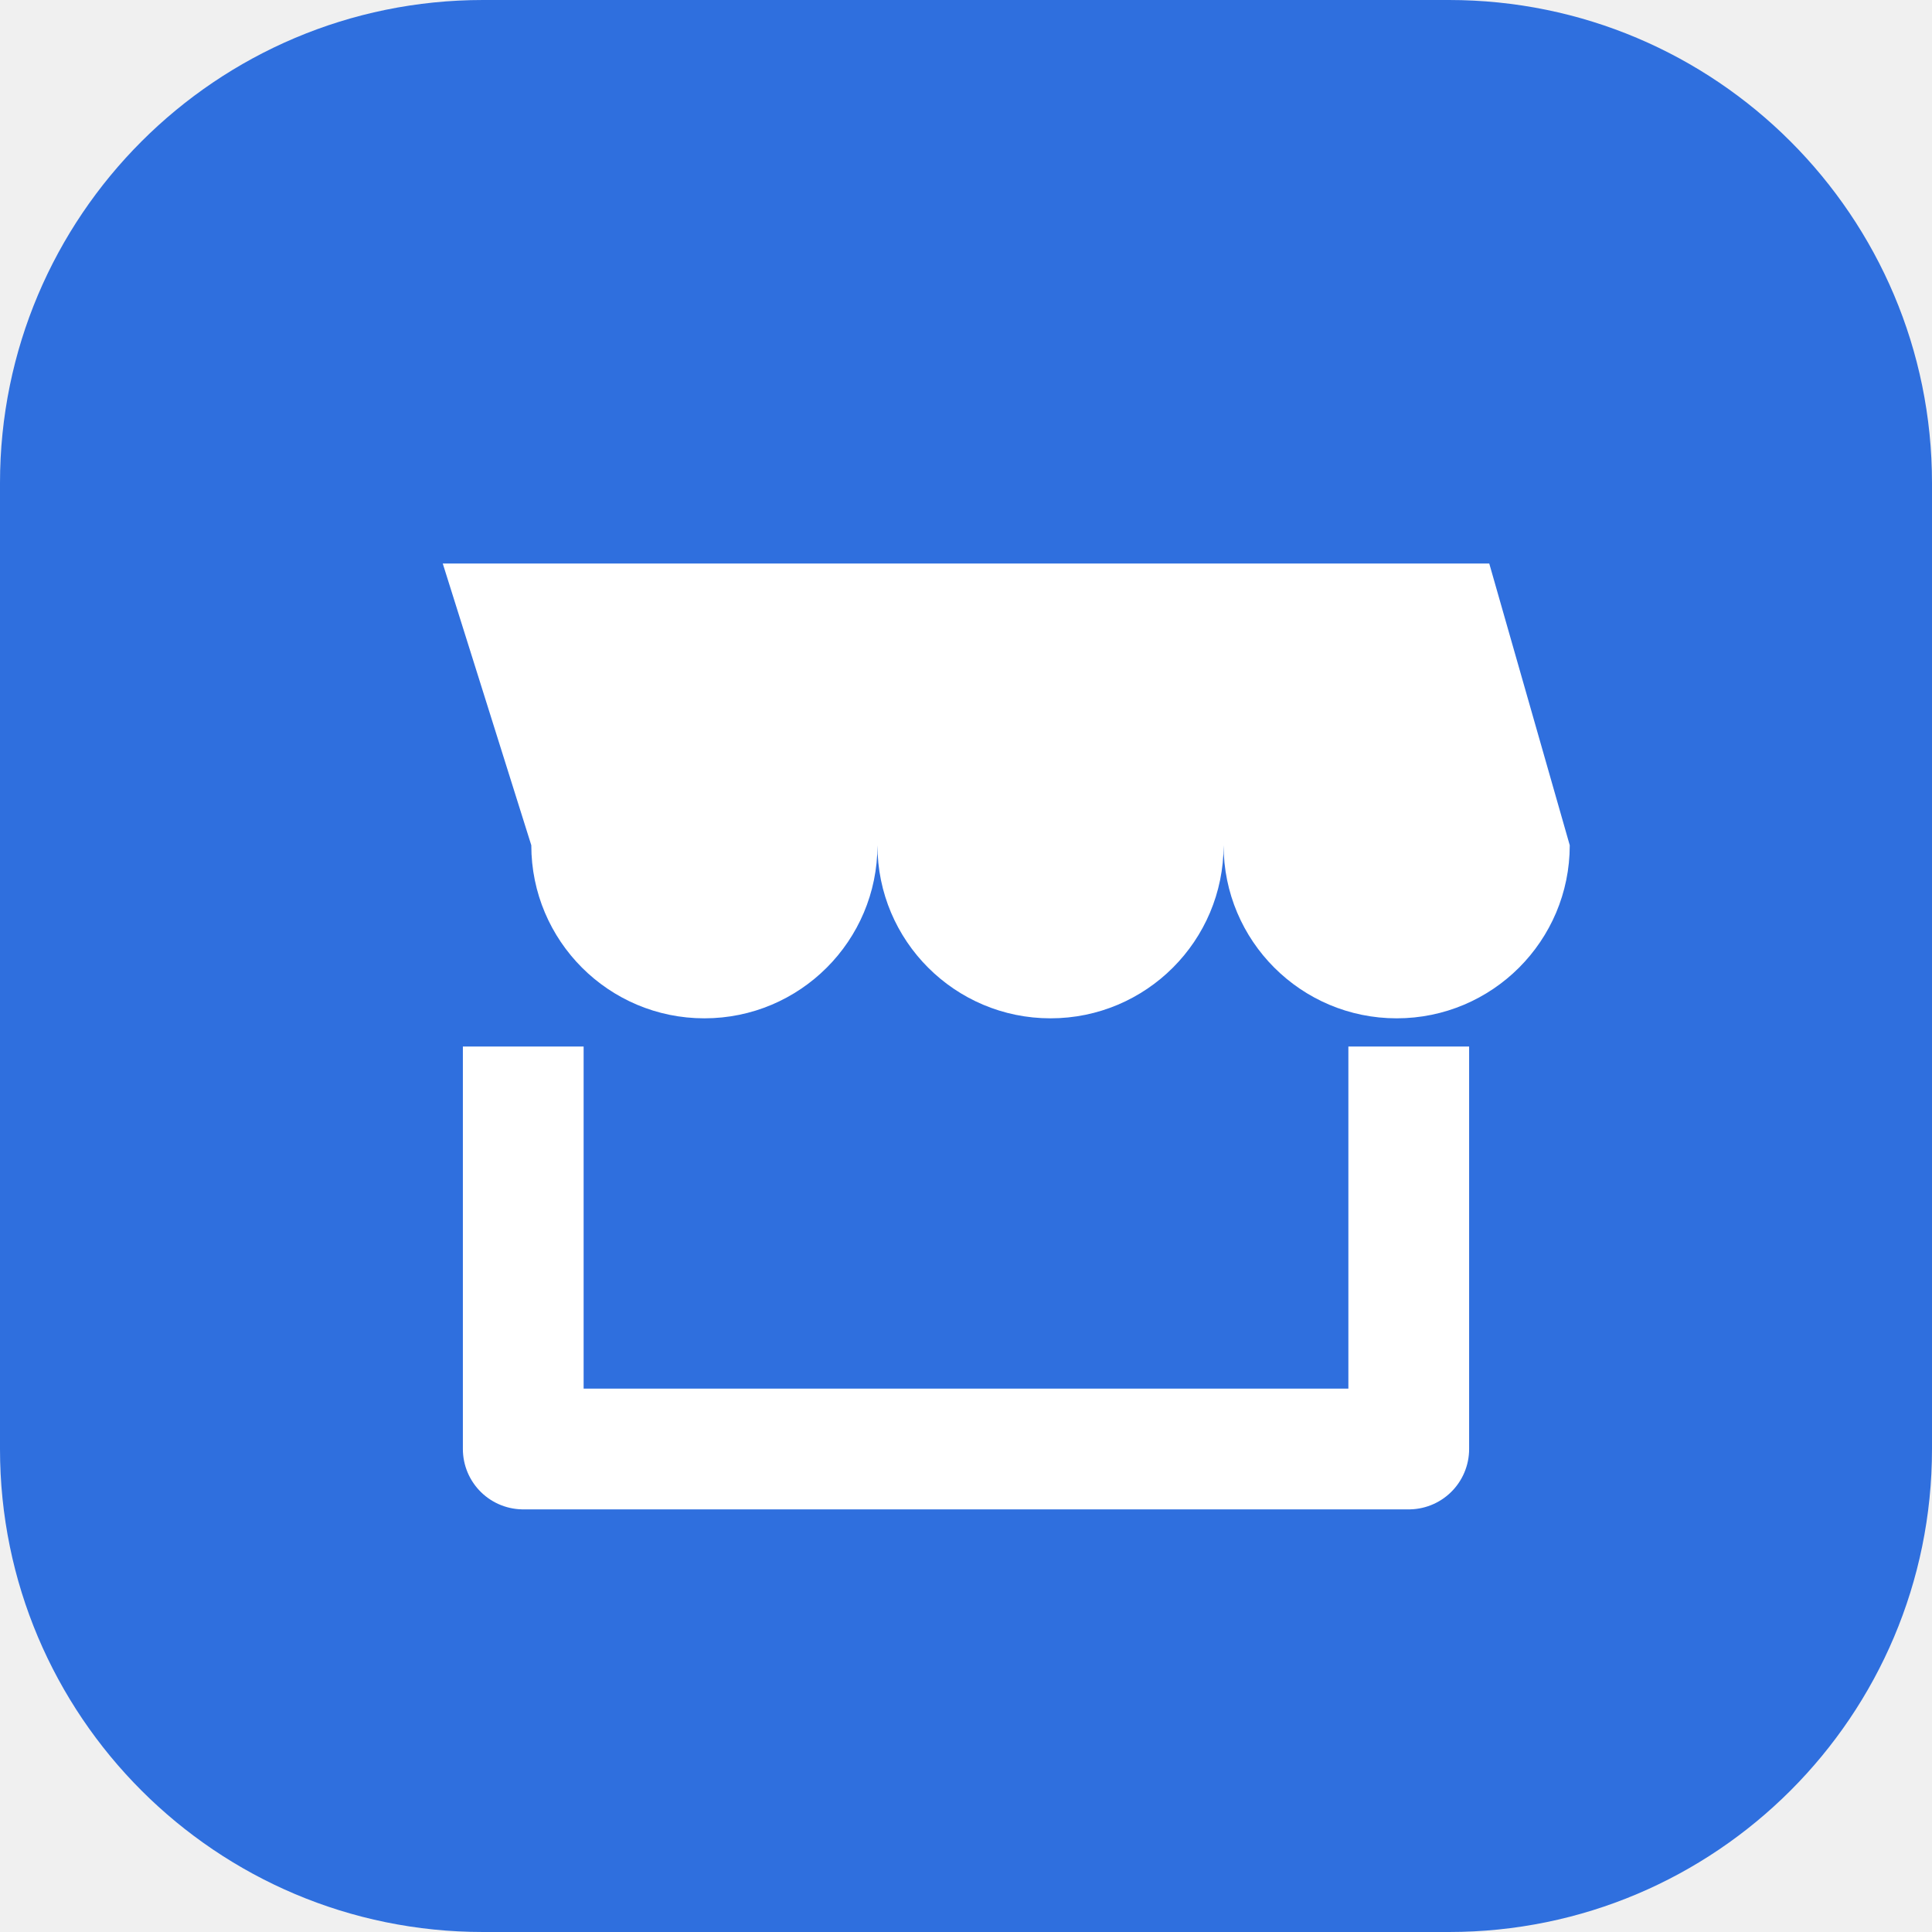
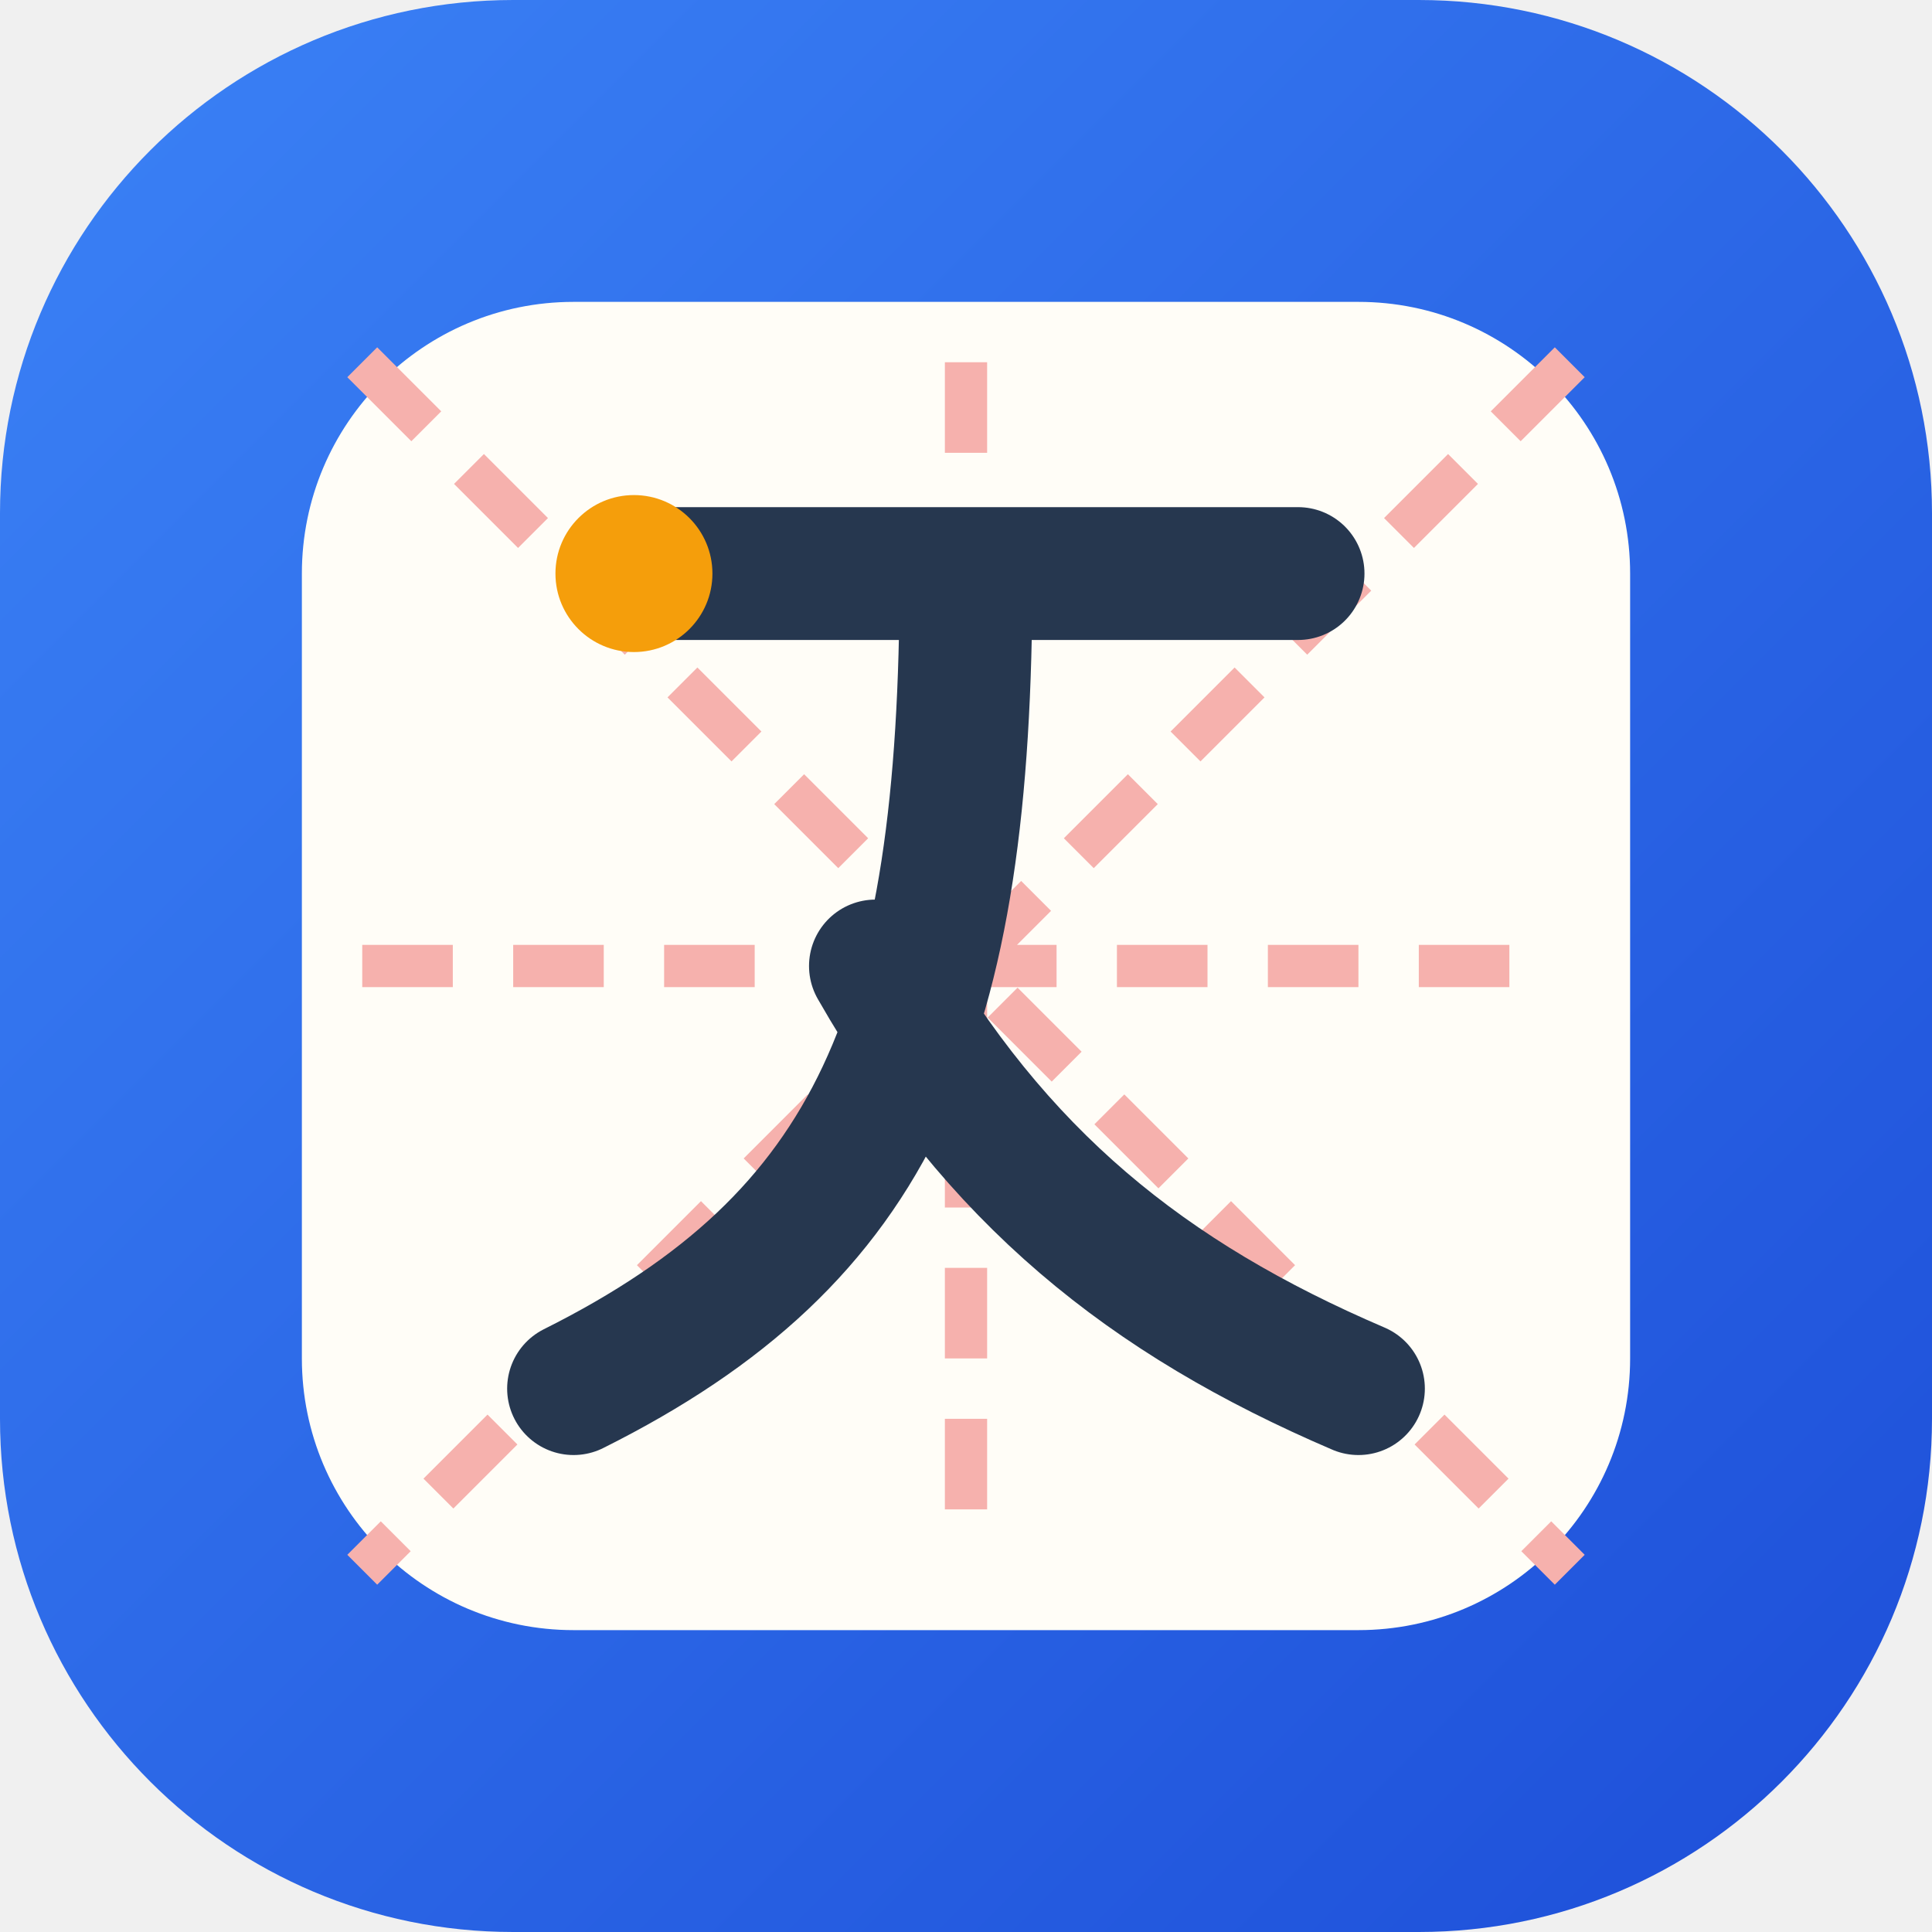
- <svg xmlns="http://www.w3.org/2000/svg" viewBox="0 0 48 48">
-   <rect width="48" height="48" rx="12" fill="#2f6fde" />
-   <path d="M11 14h26l2 7a4.3 4.3 0 0 1-8.6 0 4.3 4.3 0 0 1-8.6 0 4.3 4.3 0 0 1-8.6 0z" fill="#fff" />
-   <path d="M13 26v10h22V26" fill="none" stroke="#fff" stroke-width="3" stroke-linejoin="round" />
+ <svg xmlns="http://www.w3.org/2000/svg" viewBox="0 0 64 64">
+   <defs>
+     <linearGradient id="b" x2="1" y2="1">
+       <stop stop-color="#3b82f6" />
+       <stop offset="1" stop-color="#1d4ed8" />
+     </linearGradient>
+   </defs>
+   <rect width="64" height="64" rx="17" fill="url(#b)" />
+   <rect x="10" y="10" width="44" height="44" rx="9" fill="#fffdf7" />
+   <path d="M32 12v40M12 32h40M12 12l40 40M52 12 12 52" stroke="#f6b1ad" stroke-width="1.4" stroke-dasharray="3 2" />
+   <path d="M21 19h22M32 19c0 15-3 22-13 27M29 32c4 7 9 11 16 14" fill="none" stroke="#26374f" stroke-width="4.4" stroke-linecap="round" stroke-linejoin="round" />
+   <circle cx="21" cy="19" r="2.6" fill="#f59e0b" />
</svg>
